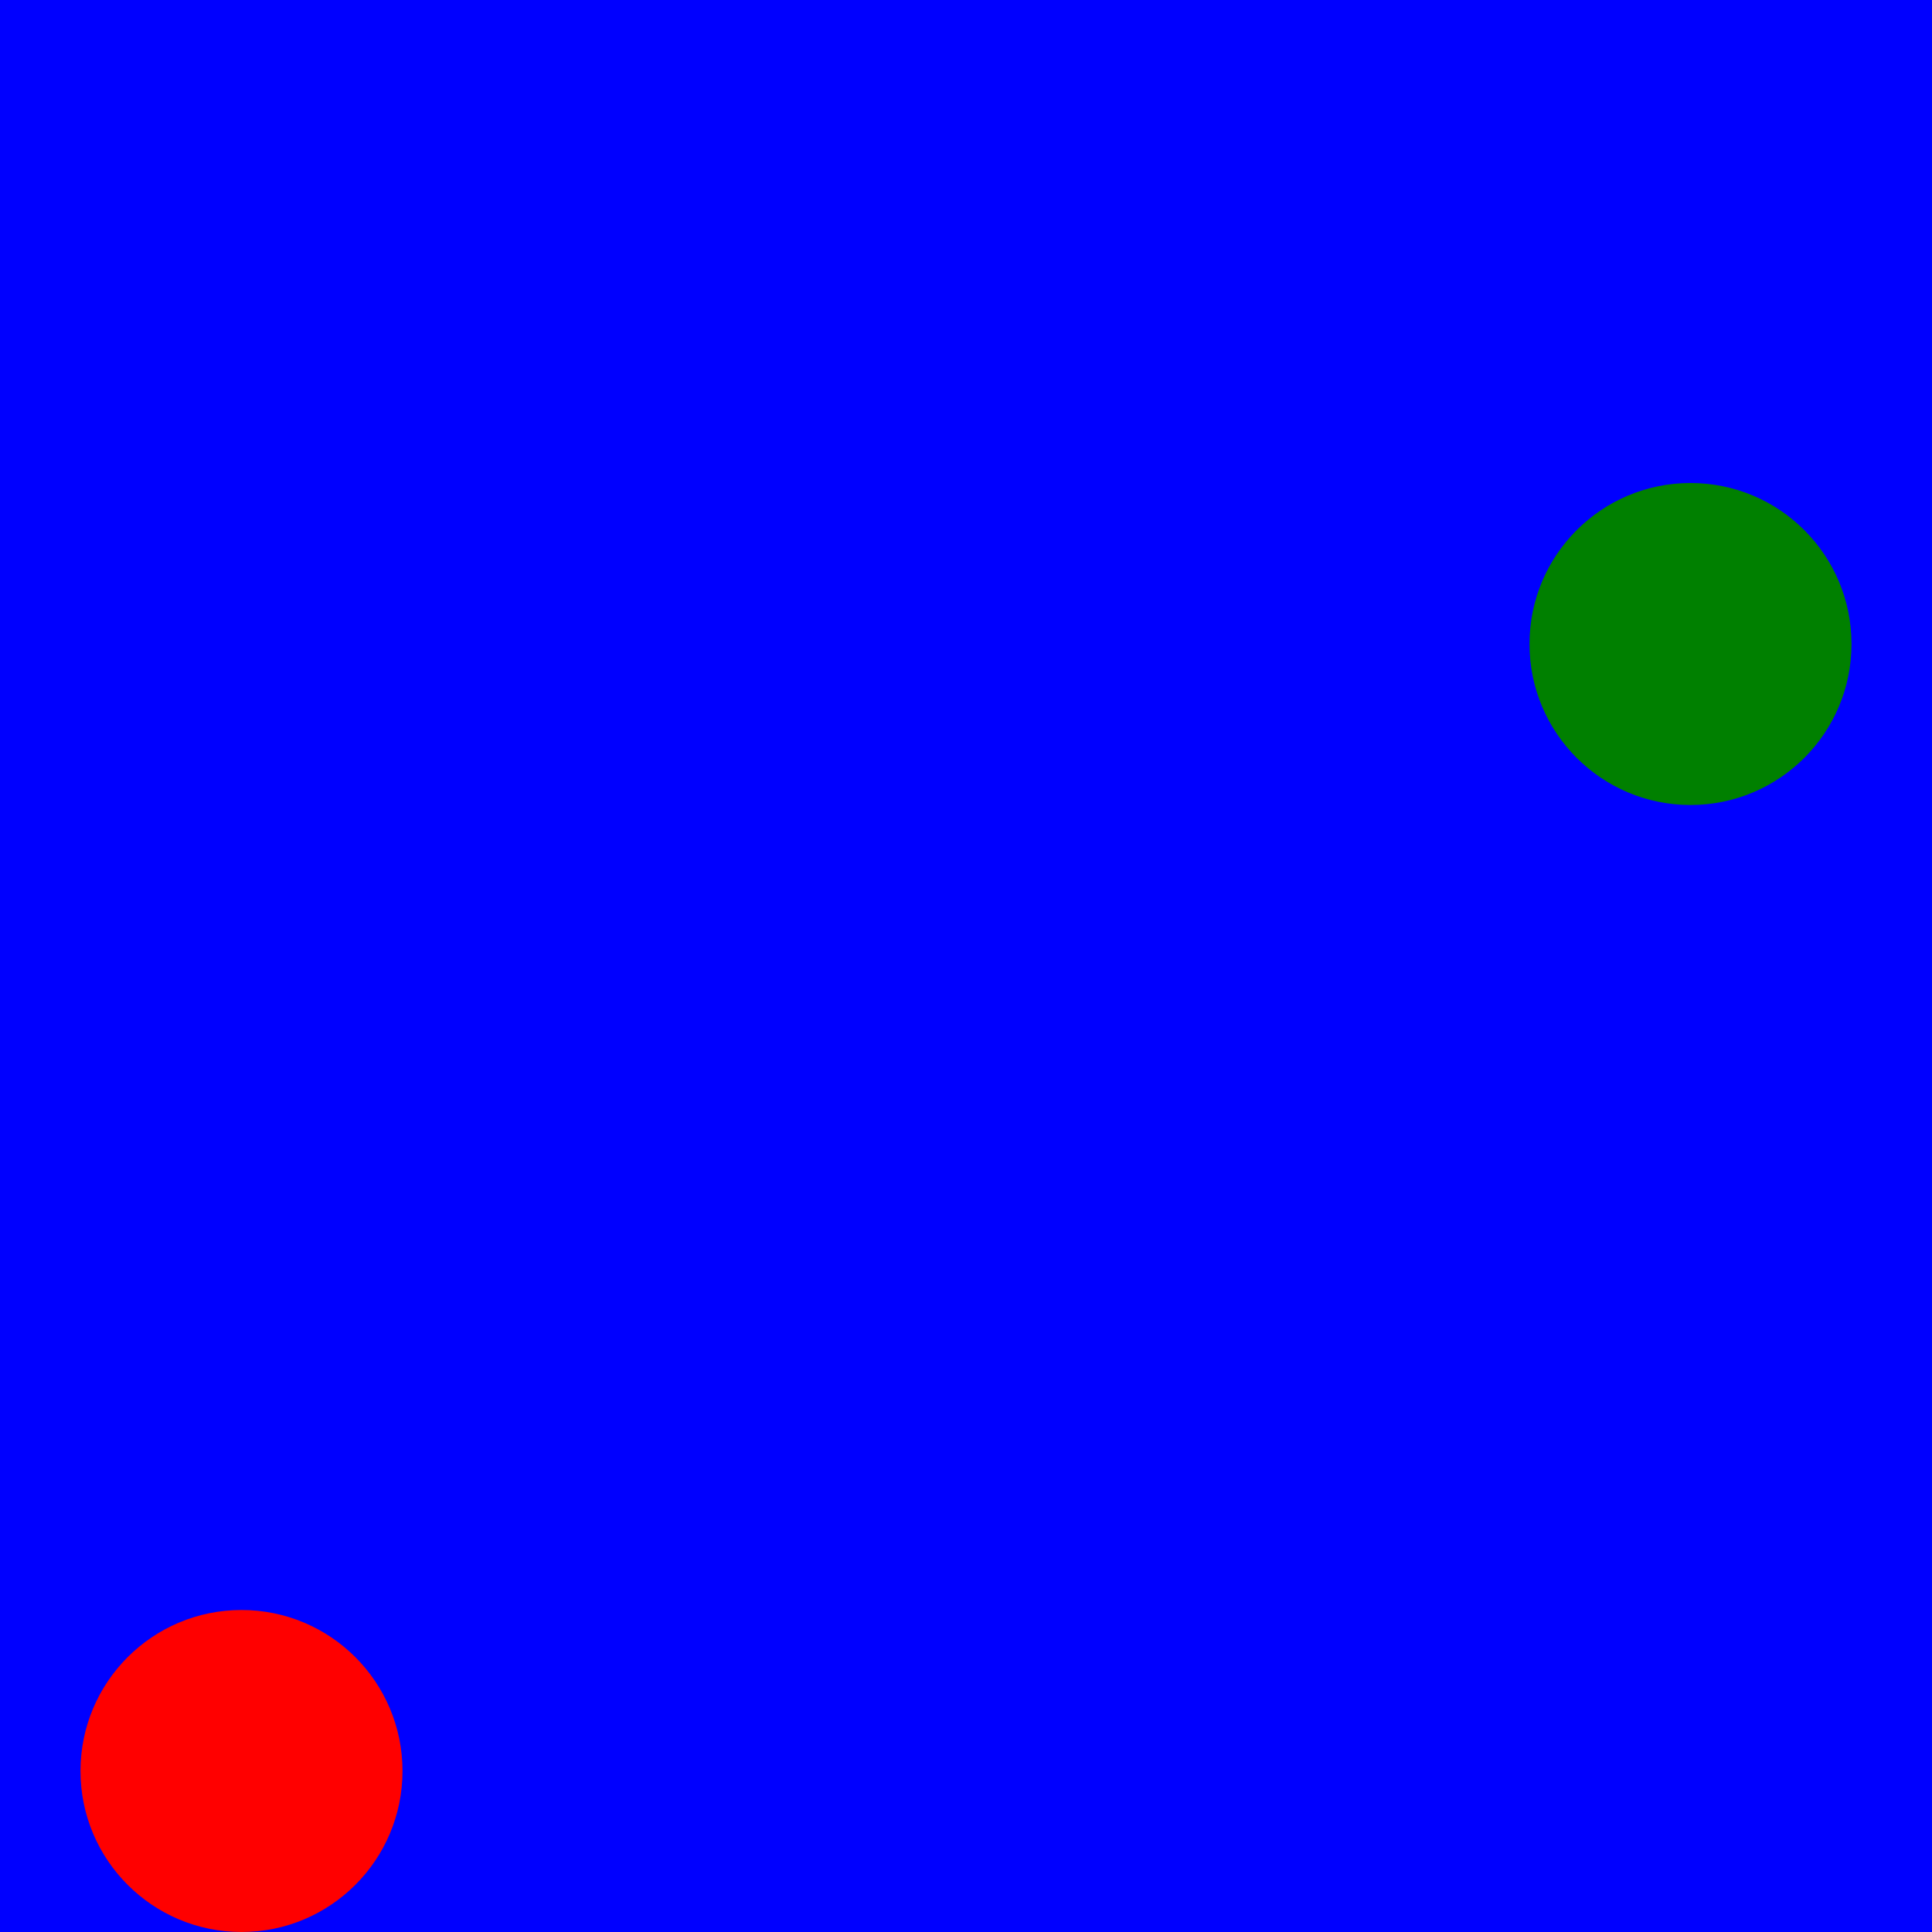
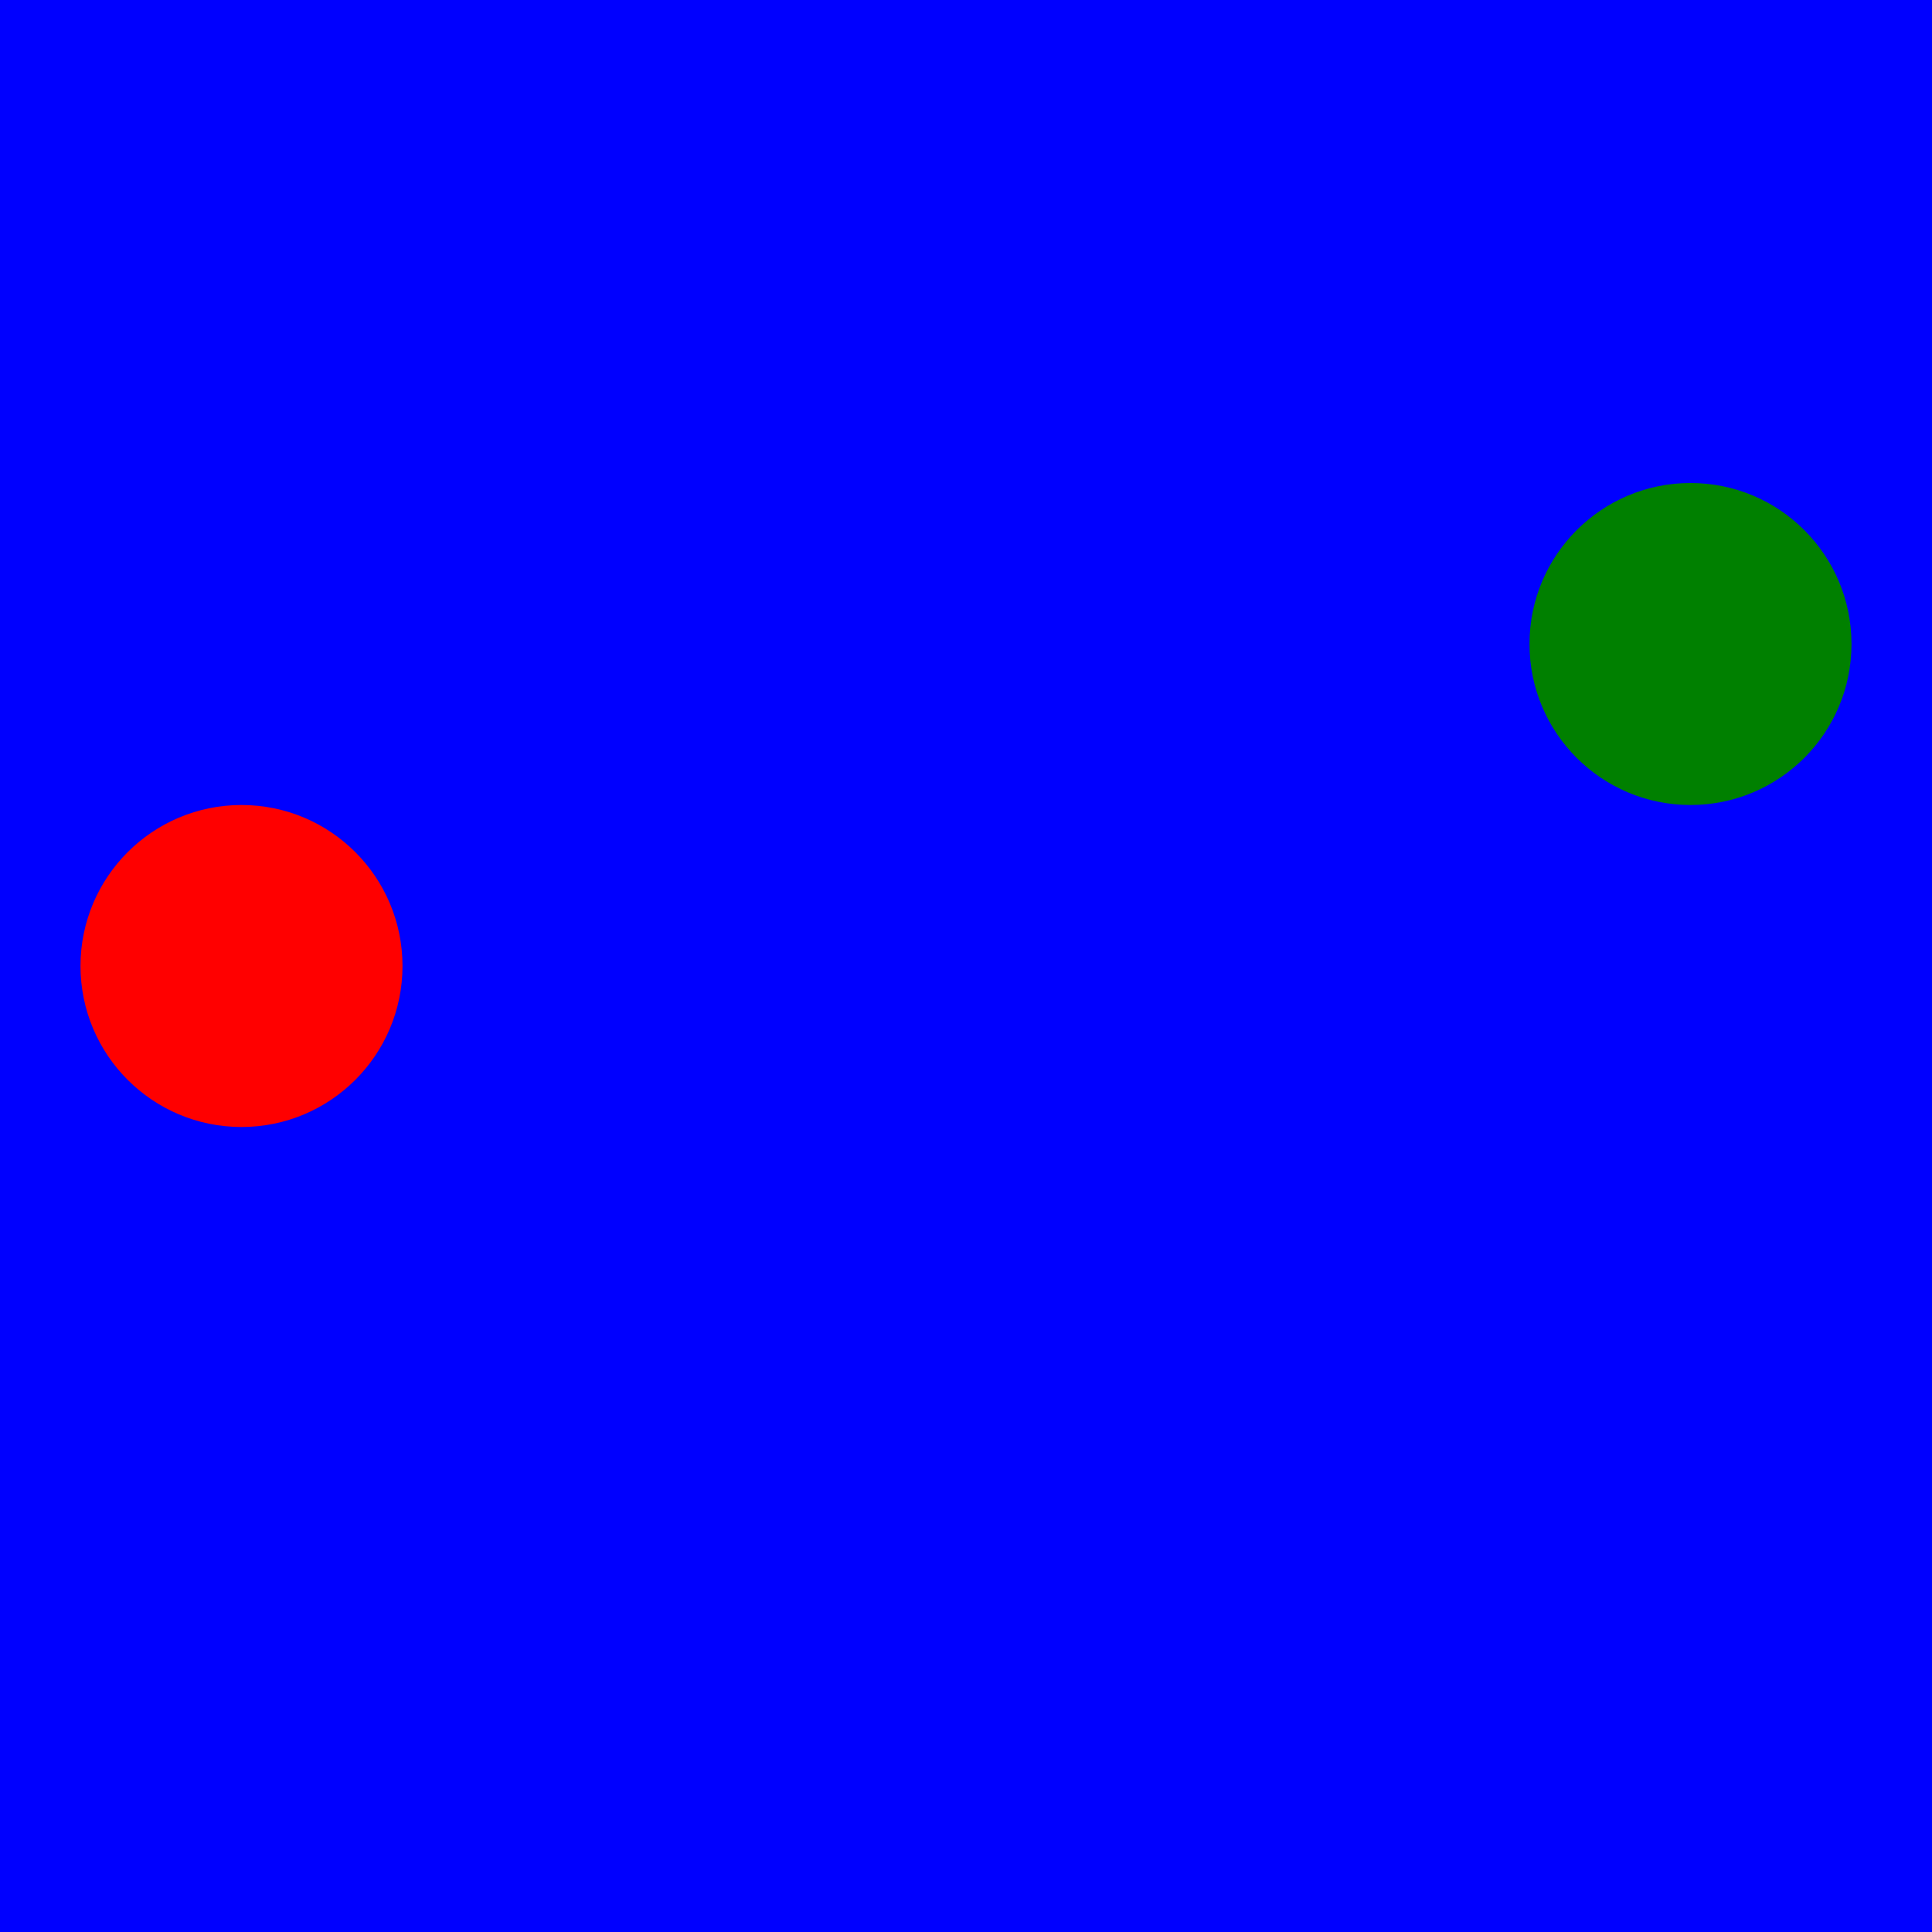
<svg xmlns="http://www.w3.org/2000/svg" version="1.1">
  <rect x="0" y="0" width="600" height="600" fill="blue" />
-   <circle cx="75" cy="550" r="50" fill="red" />
+   <circle cx="75" cy="300" r="50" fill="red" />
  <circle cx="525" cy="200" r="50" fill="green" />
</svg>
